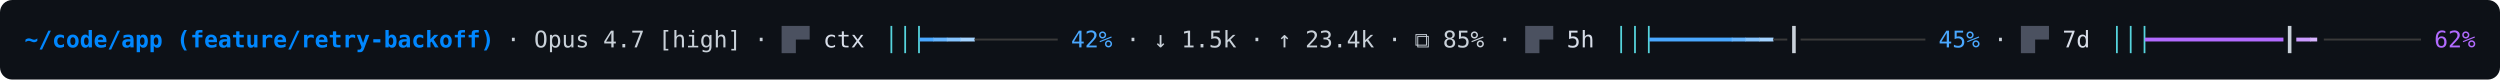
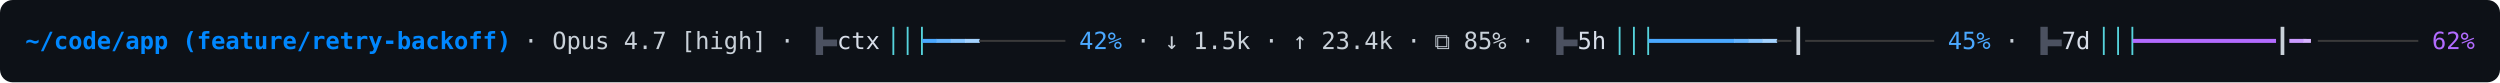
- <svg xmlns="http://www.w3.org/2000/svg" width="1634" height="52" viewBox="0 0 1634 52">
-   <rect width="1634" height="52" rx="8" fill="#0d1117" />
+ <svg xmlns="http://www.w3.org/2000/svg" width="1580" height="52" viewBox="0 0 1580 52">
+   <rect width="1580" height="52" rx="8" fill="#0d1117" />
  <g font-family="ui-monospace, SFMono-Regular, Menlo, Consolas, 'DejaVu Sans Mono', 'Liberation Mono', monospace" font-size="15" fill="#c9d1d9" xml:space="preserve">
    <text y="31">
      <tspan x="16" fill="#0087ff" font-weight="bold">~/code/app (feature/retry-backoff)</tspan>
      <tspan x="331" opacity="0.55">·</tspan>
      <tspan x="340"> Opus 4.7 [high] </tspan>
      <tspan x="493" opacity="0.55">·</tspan>
-       <tspan x="511" fill="#4b5160">█▀</tspan>
-       <tspan x="529" fill="#d8dee9" opacity="0.55"> ctx </tspan>
-       <tspan x="574" fill="#56d4dd" opacity="0.55">▕▕▕</tspan>
-       <tspan x="601" fill="#4aa8ff">━</tspan>
-       <tspan x="610" fill="#66b5ff">━</tspan>
-       <tspan x="619" fill="#85c4ff">━</tspan>
-       <tspan x="628" fill="#a4d3ff">━</tspan>
-       <tspan x="637" fill="#3a3a3a">──────</tspan>
-       <tspan x="700" fill="#4aa8ff">42%</tspan>
-       <tspan x="736" opacity="0.55">·</tspan>
-       <tspan x="745"> ↓ 1.5k </tspan>
-       <tspan x="817" opacity="0.55">·</tspan>
-       <tspan x="826"> ↑ 23.4k </tspan>
-       <tspan x="907" opacity="0.55">·</tspan>
-       <tspan x="916"> ⧉ 85% </tspan>
-       <tspan x="979" opacity="0.55">·</tspan>
-       <tspan x="997" fill="#4b5160">█▀</tspan>
-       <tspan x="1015" fill="#d8dee9" opacity="0.55"> 5h </tspan>
-       <tspan x="1051" fill="#56d4dd" opacity="0.55">▕▕▕</tspan>
-       <tspan x="1078" fill="#4aa8ff">━━━━━━</tspan>
-       <tspan x="1132" fill="#66b5ff">━</tspan>
-       <tspan x="1141" fill="#85c4ff">━</tspan>
-       <tspan x="1150" fill="#a4d3ff">━</tspan>
-       <tspan x="1159" fill="#3a3a3a">─</tspan>
-       <tspan x="1168" font-weight="bold">┃</tspan>
-       <tspan x="1177" fill="#3a3a3a">─────────</tspan>
-       <tspan x="1267" fill="#4aa8ff">45%</tspan>
-       <tspan x="1303" opacity="0.55">·</tspan>
-       <tspan x="1321" fill="#4b5160">█▀</tspan>
-       <tspan x="1339" fill="#d8dee9" opacity="0.55"> 7d </tspan>
-       <tspan x="1375" fill="#56d4dd" opacity="0.55">▕▕▕</tspan>
-       <tspan x="1402" fill="#b26bff">━━━━━━━━━━</tspan>
-       <tspan x="1492" font-weight="bold">┃</tspan>
-       <tspan x="1501" fill="#cb9bff">━</tspan>
-       <tspan x="1510" fill="#d8b5ff">╸</tspan>
-       <tspan x="1519" fill="#3a3a3a">───────</tspan>
-       <tspan x="1591" fill="#b26bff">62%</tspan>
+       <tspan x="511" fill="#4b5160">▐▬</tspan>
+       <tspan x="529" fill="#d8dee9" opacity="0.55">ctx</tspan>
+       <tspan x="556" fill="#56d4dd" opacity="0.55">▕▕▕</tspan>
+       <tspan x="583" fill="#4aa8ff">━</tspan>
+       <tspan x="592" fill="#66b5ff">━</tspan>
+       <tspan x="601" fill="#85c4ff">━</tspan>
+       <tspan x="610" fill="#a4d3ff">━</tspan>
+       <tspan x="619" fill="#3a3a3a">──────</tspan>
+       <tspan x="682" fill="#4aa8ff">42%</tspan>
+       <tspan x="718" opacity="0.55">·</tspan>
+       <tspan x="727"> ↓ 1.5k </tspan>
+       <tspan x="799" opacity="0.55">·</tspan>
+       <tspan x="808"> ↑ 23.4k </tspan>
+       <tspan x="889" opacity="0.55">·</tspan>
+       <tspan x="898"> ⧉ 85% </tspan>
+       <tspan x="961" opacity="0.55">·</tspan>
+       <tspan x="979" fill="#4b5160">▐▬</tspan>
+       <tspan x="997" fill="#d8dee9" opacity="0.55">5h</tspan>
+       <tspan x="1015" fill="#56d4dd" opacity="0.55">▕▕▕</tspan>
+       <tspan x="1042" fill="#4aa8ff">━━━━━━</tspan>
+       <tspan x="1096" fill="#66b5ff">━</tspan>
+       <tspan x="1105" fill="#85c4ff">━</tspan>
+       <tspan x="1114" fill="#a4d3ff">━</tspan>
+       <tspan x="1123" fill="#3a3a3a">─</tspan>
+       <tspan x="1132" font-weight="bold">┃</tspan>
+       <tspan x="1141" fill="#3a3a3a">─────────</tspan>
+       <tspan x="1231" fill="#4aa8ff">45%</tspan>
+       <tspan x="1267" opacity="0.55">·</tspan>
+       <tspan x="1285" fill="#4b5160">▐▬</tspan>
+       <tspan x="1303" fill="#d8dee9" opacity="0.55">7d</tspan>
+       <tspan x="1321" fill="#56d4dd" opacity="0.55">▕▕▕</tspan>
+       <tspan x="1348" fill="#b26bff">━━━━━━━━━━</tspan>
+       <tspan x="1438" font-weight="bold">┃</tspan>
+       <tspan x="1447" fill="#cb9bff">━</tspan>
+       <tspan x="1456" fill="#d8b5ff">╸</tspan>
+       <tspan x="1465" fill="#3a3a3a">───────</tspan>
+       <tspan x="1537" fill="#b26bff">62%</tspan>
    </text>
  </g>
</svg>
